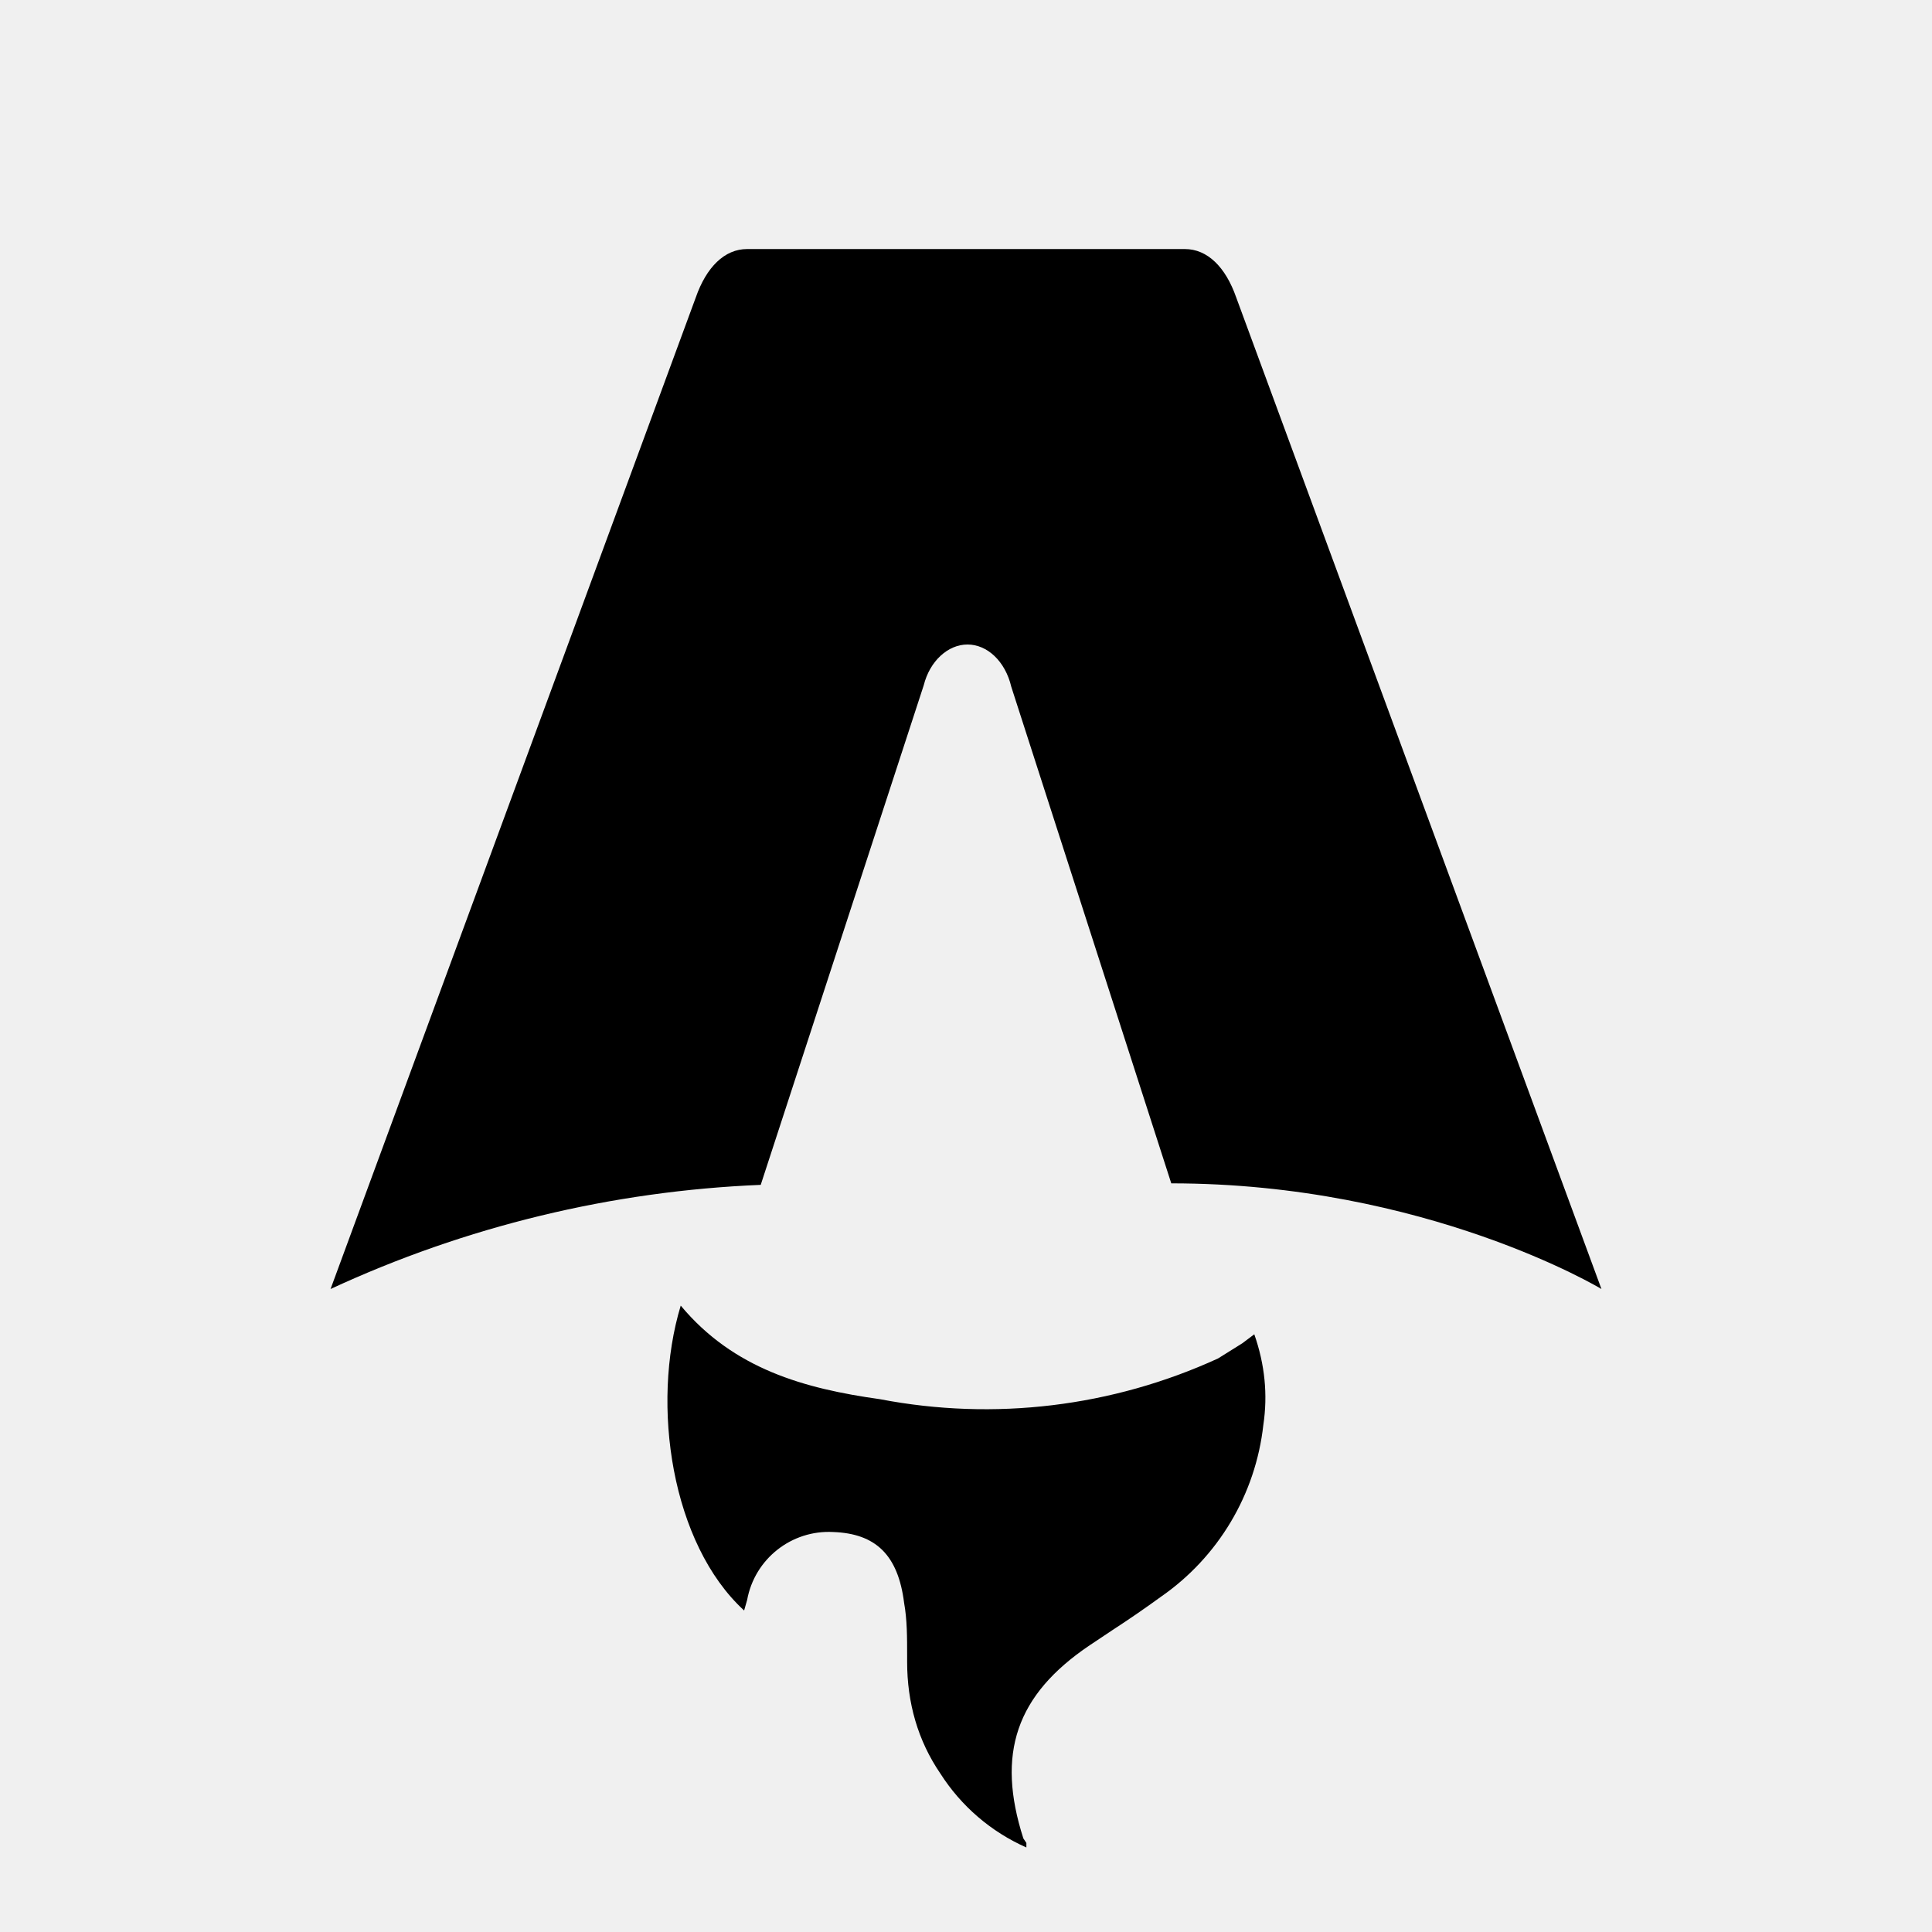
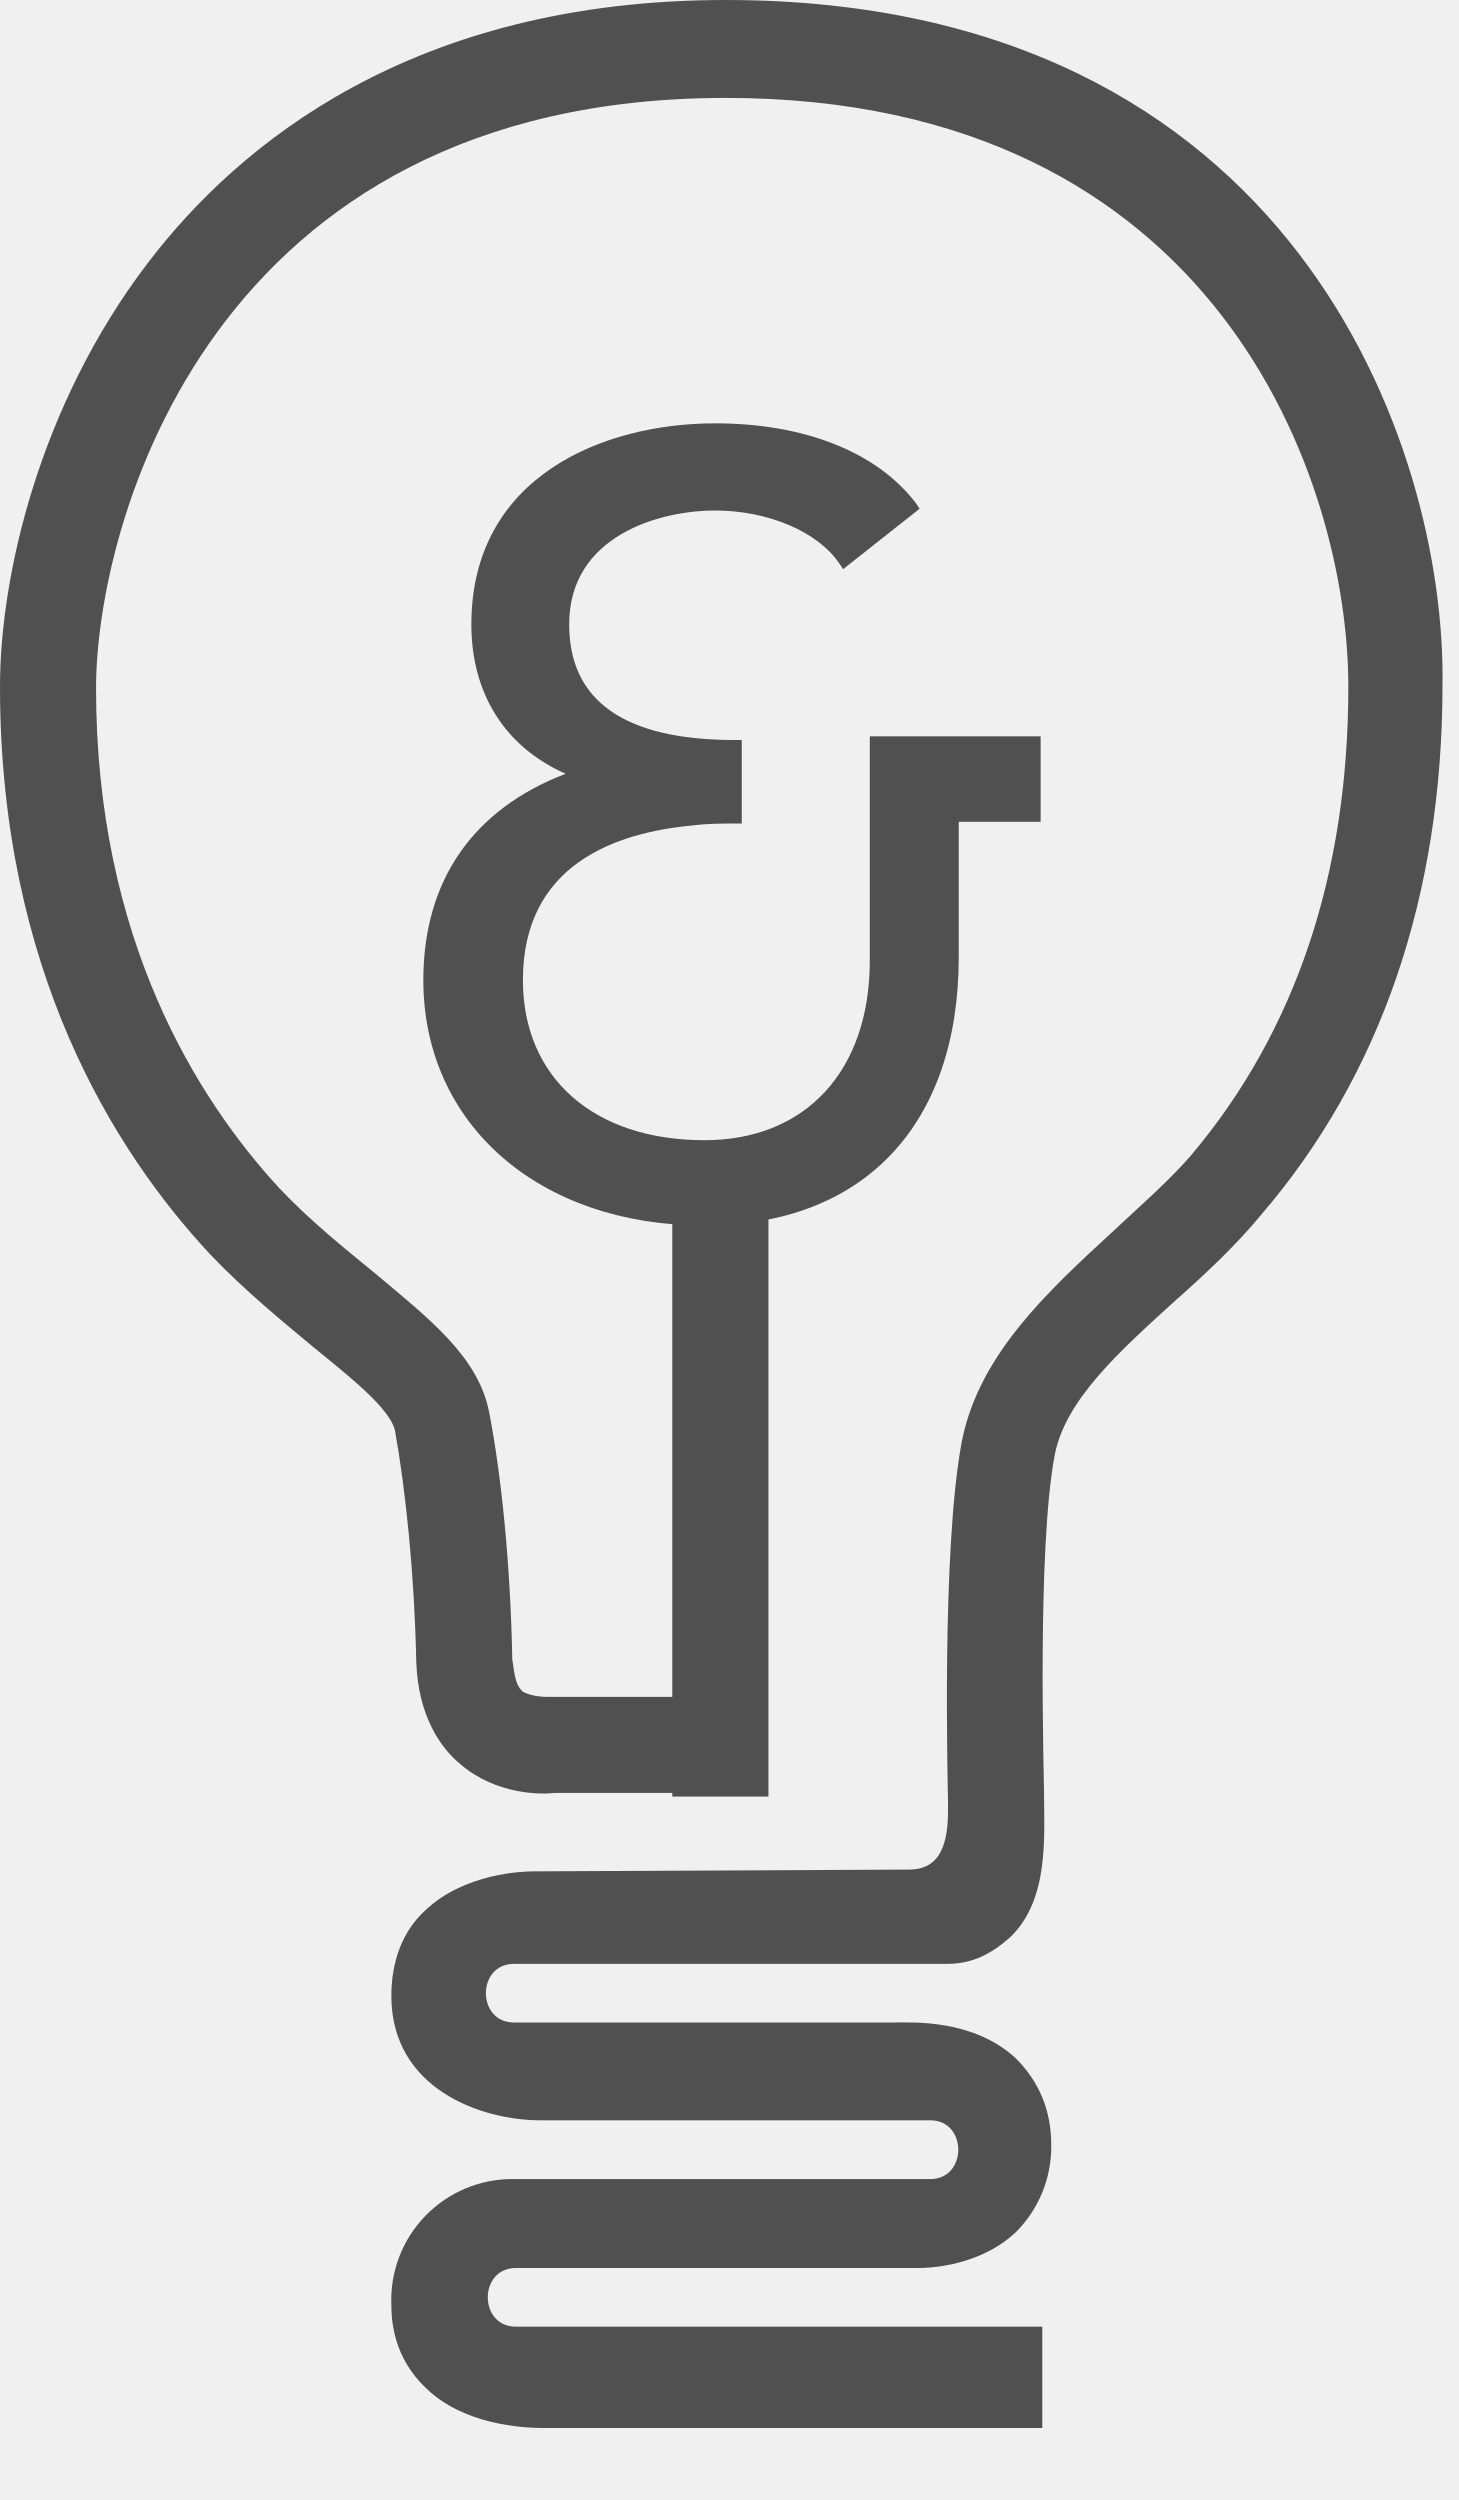
- <svg xmlns="http://www.w3.org/2000/svg" fill="none" viewBox="0 0 128 128">
-   <path d="M50.4 78.5a75.1 75.1 0 0 0-28.5 6.9l24.2-65.7c.7-2 1.9-3.2 3.4-3.2h29c1.5 0 2.7 1.2 3.4 3.2l24.2 65.7s-11.6-7-28.5-7L67 45.5c-.4-1.7-1.6-2.8-2.9-2.8-1.3 0-2.5 1.1-2.9 2.7L50.4 78.5Zm-1.1 28.2Zm-4.2-20.2c-2 6.6-.6 15.8 4.2 20.2a17.5 17.5 0 0 1 .2-.7 5.5 5.5 0 0 1 5.7-4.5c2.8.1 4.3 1.5 4.7 4.7.2 1.1.2 2.3.2 3.5v.4c0 2.7.7 5.2 2.2 7.4a13 13 0 0 0 5.7 4.9v-.3l-.2-.3c-1.8-5.6-.5-9.5 4.4-12.8l1.5-1a73 73 0 0 0 3.2-2.2 16 16 0 0 0 6.8-11.4c.3-2 .1-4-.6-6l-.8.6-1.6 1a37 37 0 0 1-22.4 2.7c-5-.7-9.7-2-13.2-6.2Z" />
+ <svg xmlns="http://www.w3.org/2000/svg" fill="none" viewBox="0 0 14 24">
  <style>
-         path { fill: #000; }
-         @media (prefers-color-scheme: dark) {
-             path { fill: #FFF; }
-         }
-     </style>
+     path {
+       fill: #505050
+     }
+ 
+     @media (prefers-color-scheme:dark) {
+       path {
+         fill: #e8ea8f
+       }
+     }
+   </style>
+   <path d="M8.11 5.345c-.238-.358-.75-.546-1.263-.546-.683 0-1.469.324-1.469 1.161s.65 1.178 1.657 1.178v.683c-.12 0-.256 0-.393.017-.94.086-1.69.513-1.69 1.554 0 1.076.82 1.605 1.81 1.605.99 0 1.656-.665 1.656-1.793V7.138h1.503v.683h-.786v1.366c0 1.469-.802 2.51-2.373 2.51-1.606 0-2.63-.99-2.63-2.288 0-1.024.563-1.69 1.503-1.98-.666-.205-1.025-.752-1.025-1.452 0-1.264 1.076-1.861 2.271-1.861.82 0 1.503.256 1.861.734l-.631.495Z" />
+   <path d="M6.762 11.765c-1.588 0-2.698-.973-2.698-2.356 0-.957.478-1.64 1.366-1.981-.58-.256-.905-.768-.905-1.434 0-1.418 1.264-1.93 2.34-1.93.853 0 1.553.273 1.929.768l.034.052-.734.58-.034-.051c-.205-.307-.683-.512-1.196-.512-.529 0-1.4.239-1.4 1.093 0 .734.53 1.11 1.588 1.11h.069v.802h-.069c-.12 0-.256 0-.392.017-.752.068-1.64.376-1.64 1.486 0 .939.683 1.537 1.742 1.537.973 0 1.588-.666 1.588-1.725V7.069h1.64v.82h-.786v1.298c0 1.605-.905 2.578-2.442 2.578Zm.102-7.581c-1.024 0-2.202.478-2.202 1.792 0 .684.358 1.179.973 1.384l.205.068-.205.051c-.956.308-1.451.973-1.451 1.913 0 1.315 1.058 2.237 2.578 2.237 1.451 0 2.305-.905 2.305-2.442V7.752h.786v-.546H8.487V9.17c0 1.144-.666 1.86-1.725 1.86-1.144 0-1.878-.648-1.878-1.672 0-.94.614-1.52 1.758-1.606.12-.017.222-.017.342-.017V7.19c-1.093-.017-1.656-.444-1.656-1.247 0-.853.768-1.23 1.536-1.23.53 0 1.025.206 1.264.513l.512-.41c-.358-.392-.99-.631-1.776-.631Z" />
+   <path fill="#505050" d="M7.377 11.322h-.923v5.925h.923v-5.925Z" />
+   <path d="M6.967 0c-3.005 0-4.679 1.383-5.55 2.527C.376 3.893 0 5.533 0 6.591c0 2.715 1.093 4.457 2.015 5.448.341.358.7.648 1.007.905.359.29.718.58.769.785.102.564.188 1.383.205 2.22.017.53.239.837.427.99.341.29.768.29.905.273h1.588v-.922H5.242s-.136 0-.222-.05c-.085-.07-.085-.223-.102-.308-.017-.905-.103-1.759-.222-2.374-.103-.53-.564-.888-1.093-1.332-.29-.239-.615-.495-.922-.82-.786-.853-1.759-2.39-1.759-4.798C.922 5.038 2.015.94 6.967.94c4.73 0 5.977 3.689 5.977 5.652 0 1.81-.513 3.313-1.503 4.491-.205.24-.478.478-.752.734-.631.581-1.28 1.179-1.451 1.998-.205 1.042-.137 3.381-.137 3.484v.085c0 .393-.12.564-.375.564l-3.603.017c-.103 0-.666.017-1.042.376-.222.204-.324.495-.324.82 0 .887.853 1.194 1.434 1.194h3.74c.358 0 .358.564 0 .564H4.935a1.162 1.162 0 0 0-1.178 1.212c0 .325.12.598.341.803.359.341.905.375 1.127.375h4.781v-.973H4.952c-.359 0-.359-.563 0-.563h3.86c.238 0 .648-.069.938-.342a1.16 1.16 0 0 0 .342-.837c0-.341-.12-.614-.342-.836-.41-.376-.99-.342-1.16-.342H4.934c-.359 0-.359-.563 0-.563H9.1c.24 0 .427-.103.598-.256.376-.359.325-.974.325-1.366 0-.171-.069-2.357.102-3.262.102-.53.615-.99 1.161-1.486.29-.256.58-.529.82-.82 1.144-1.331 1.742-3.056 1.742-5.088C13.883 4.304 12.43 0 6.966 0Z" />
</svg>
